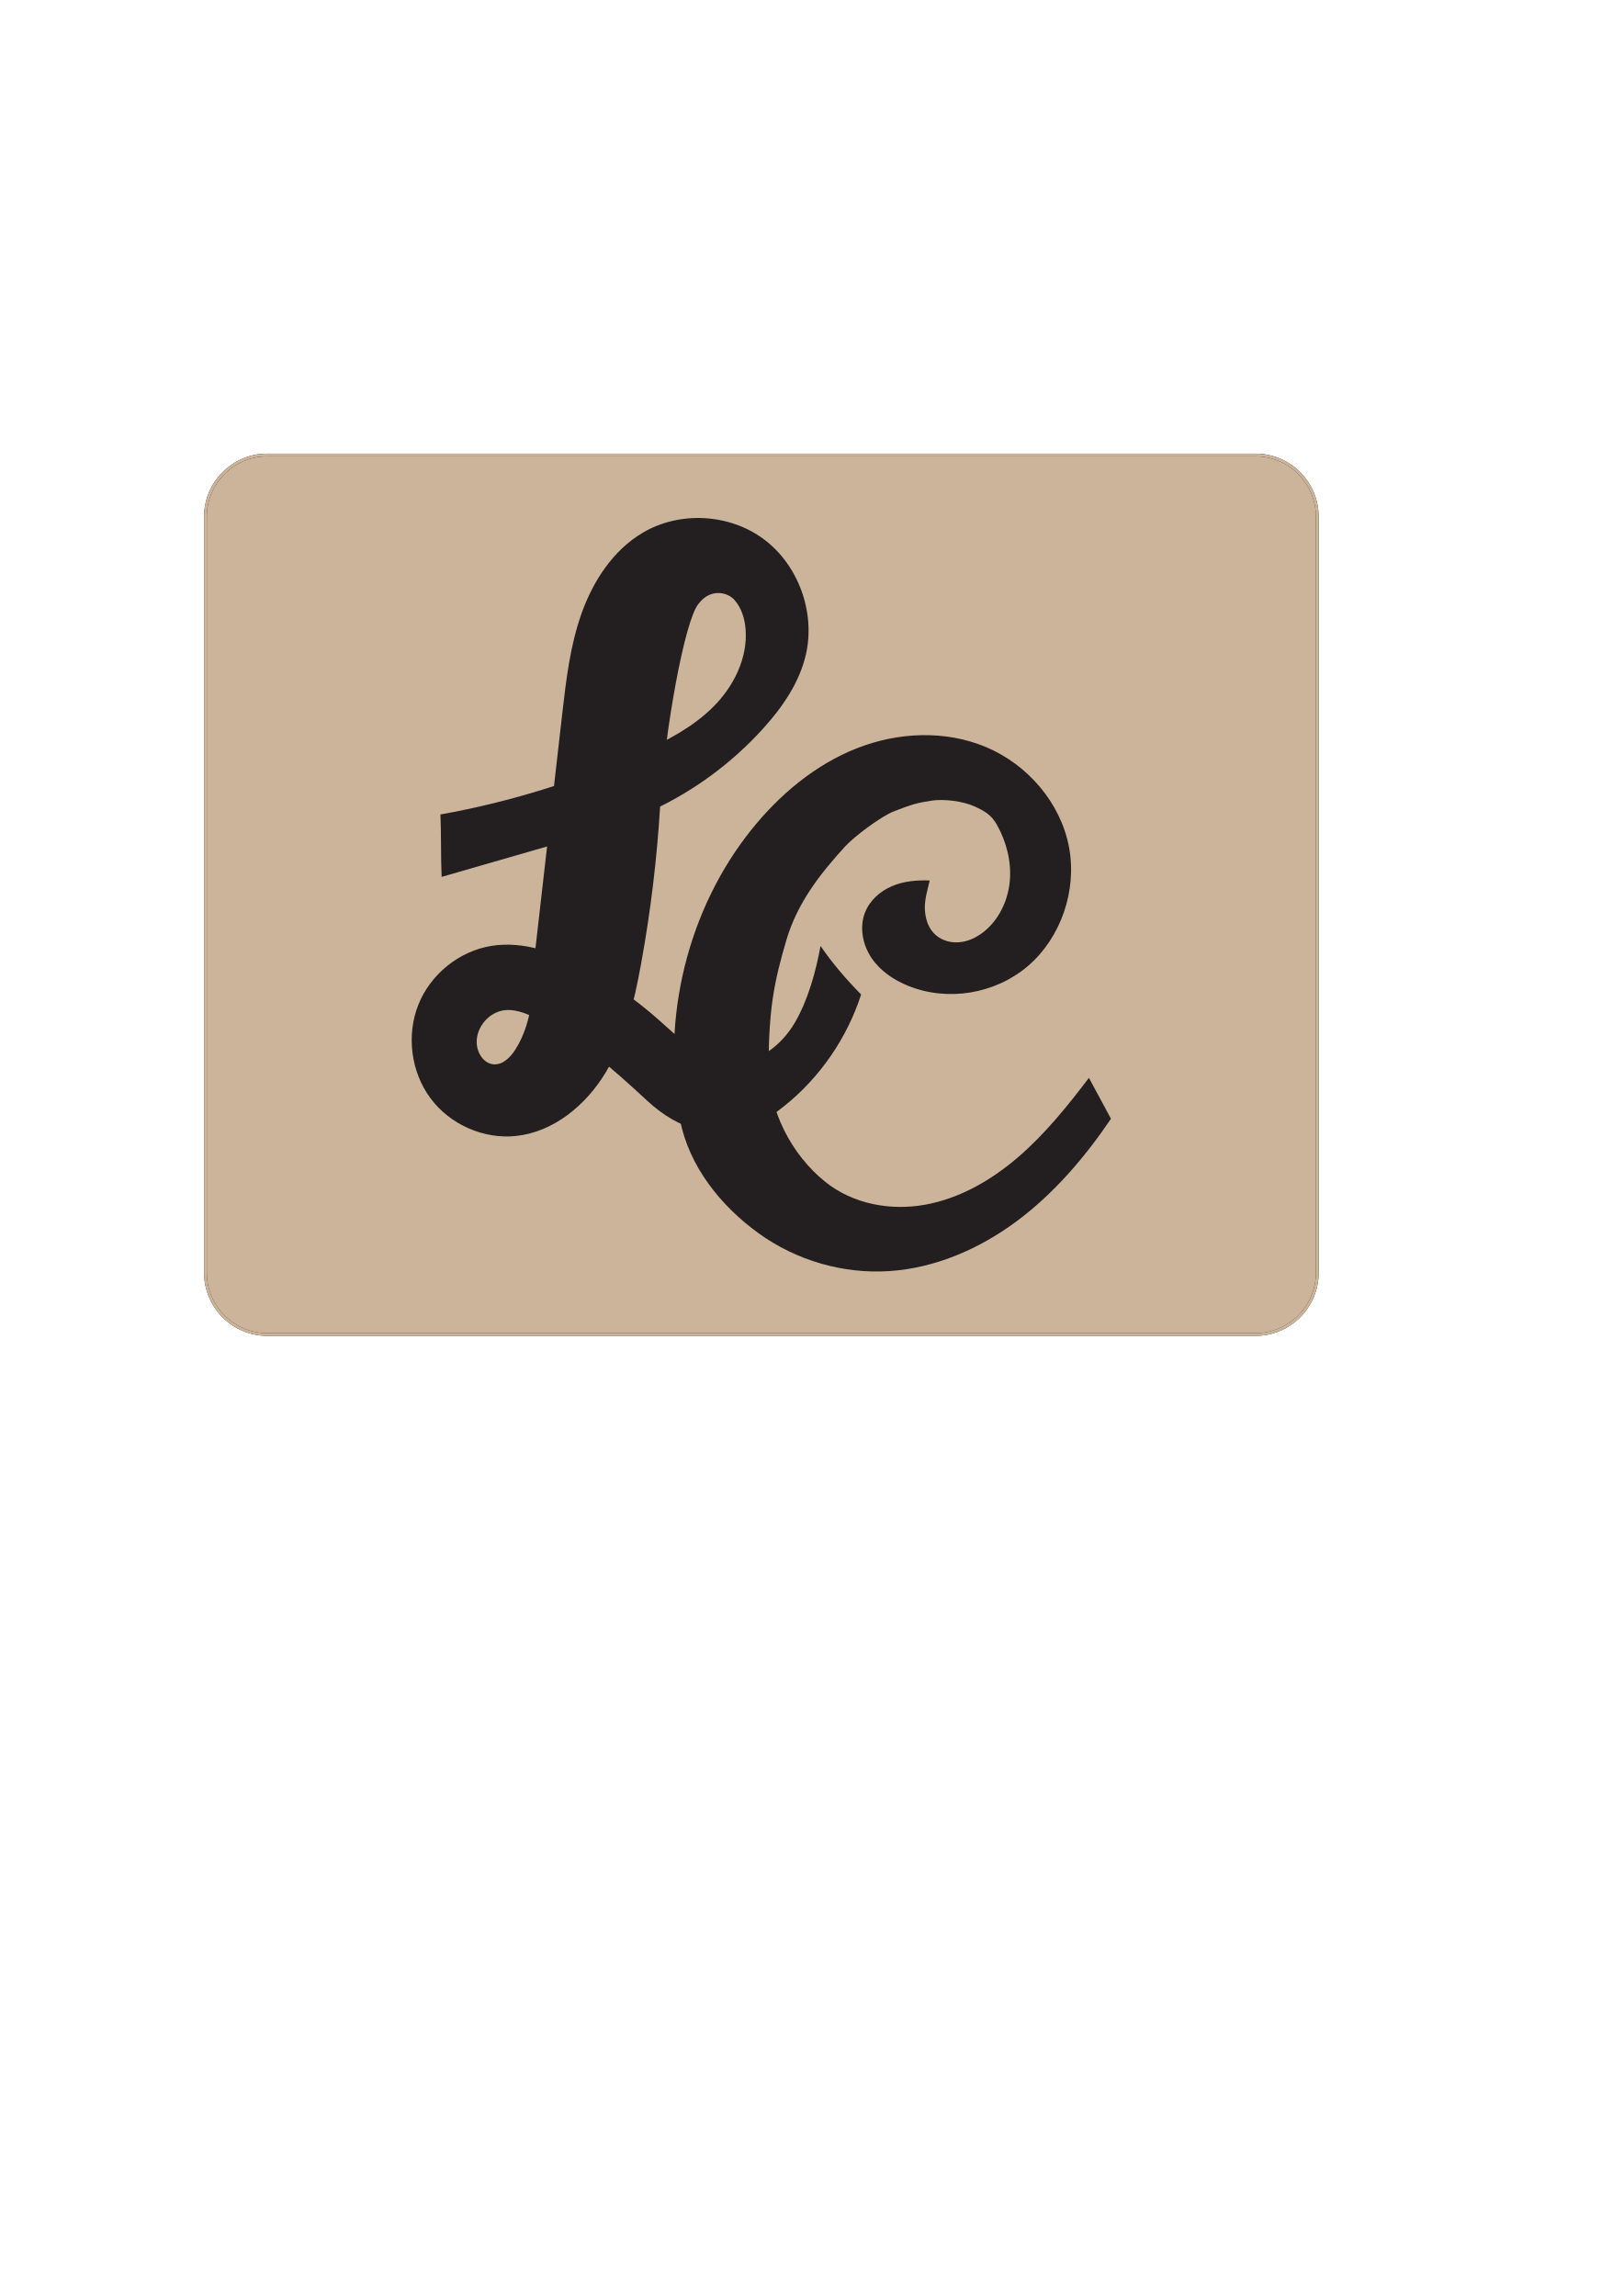
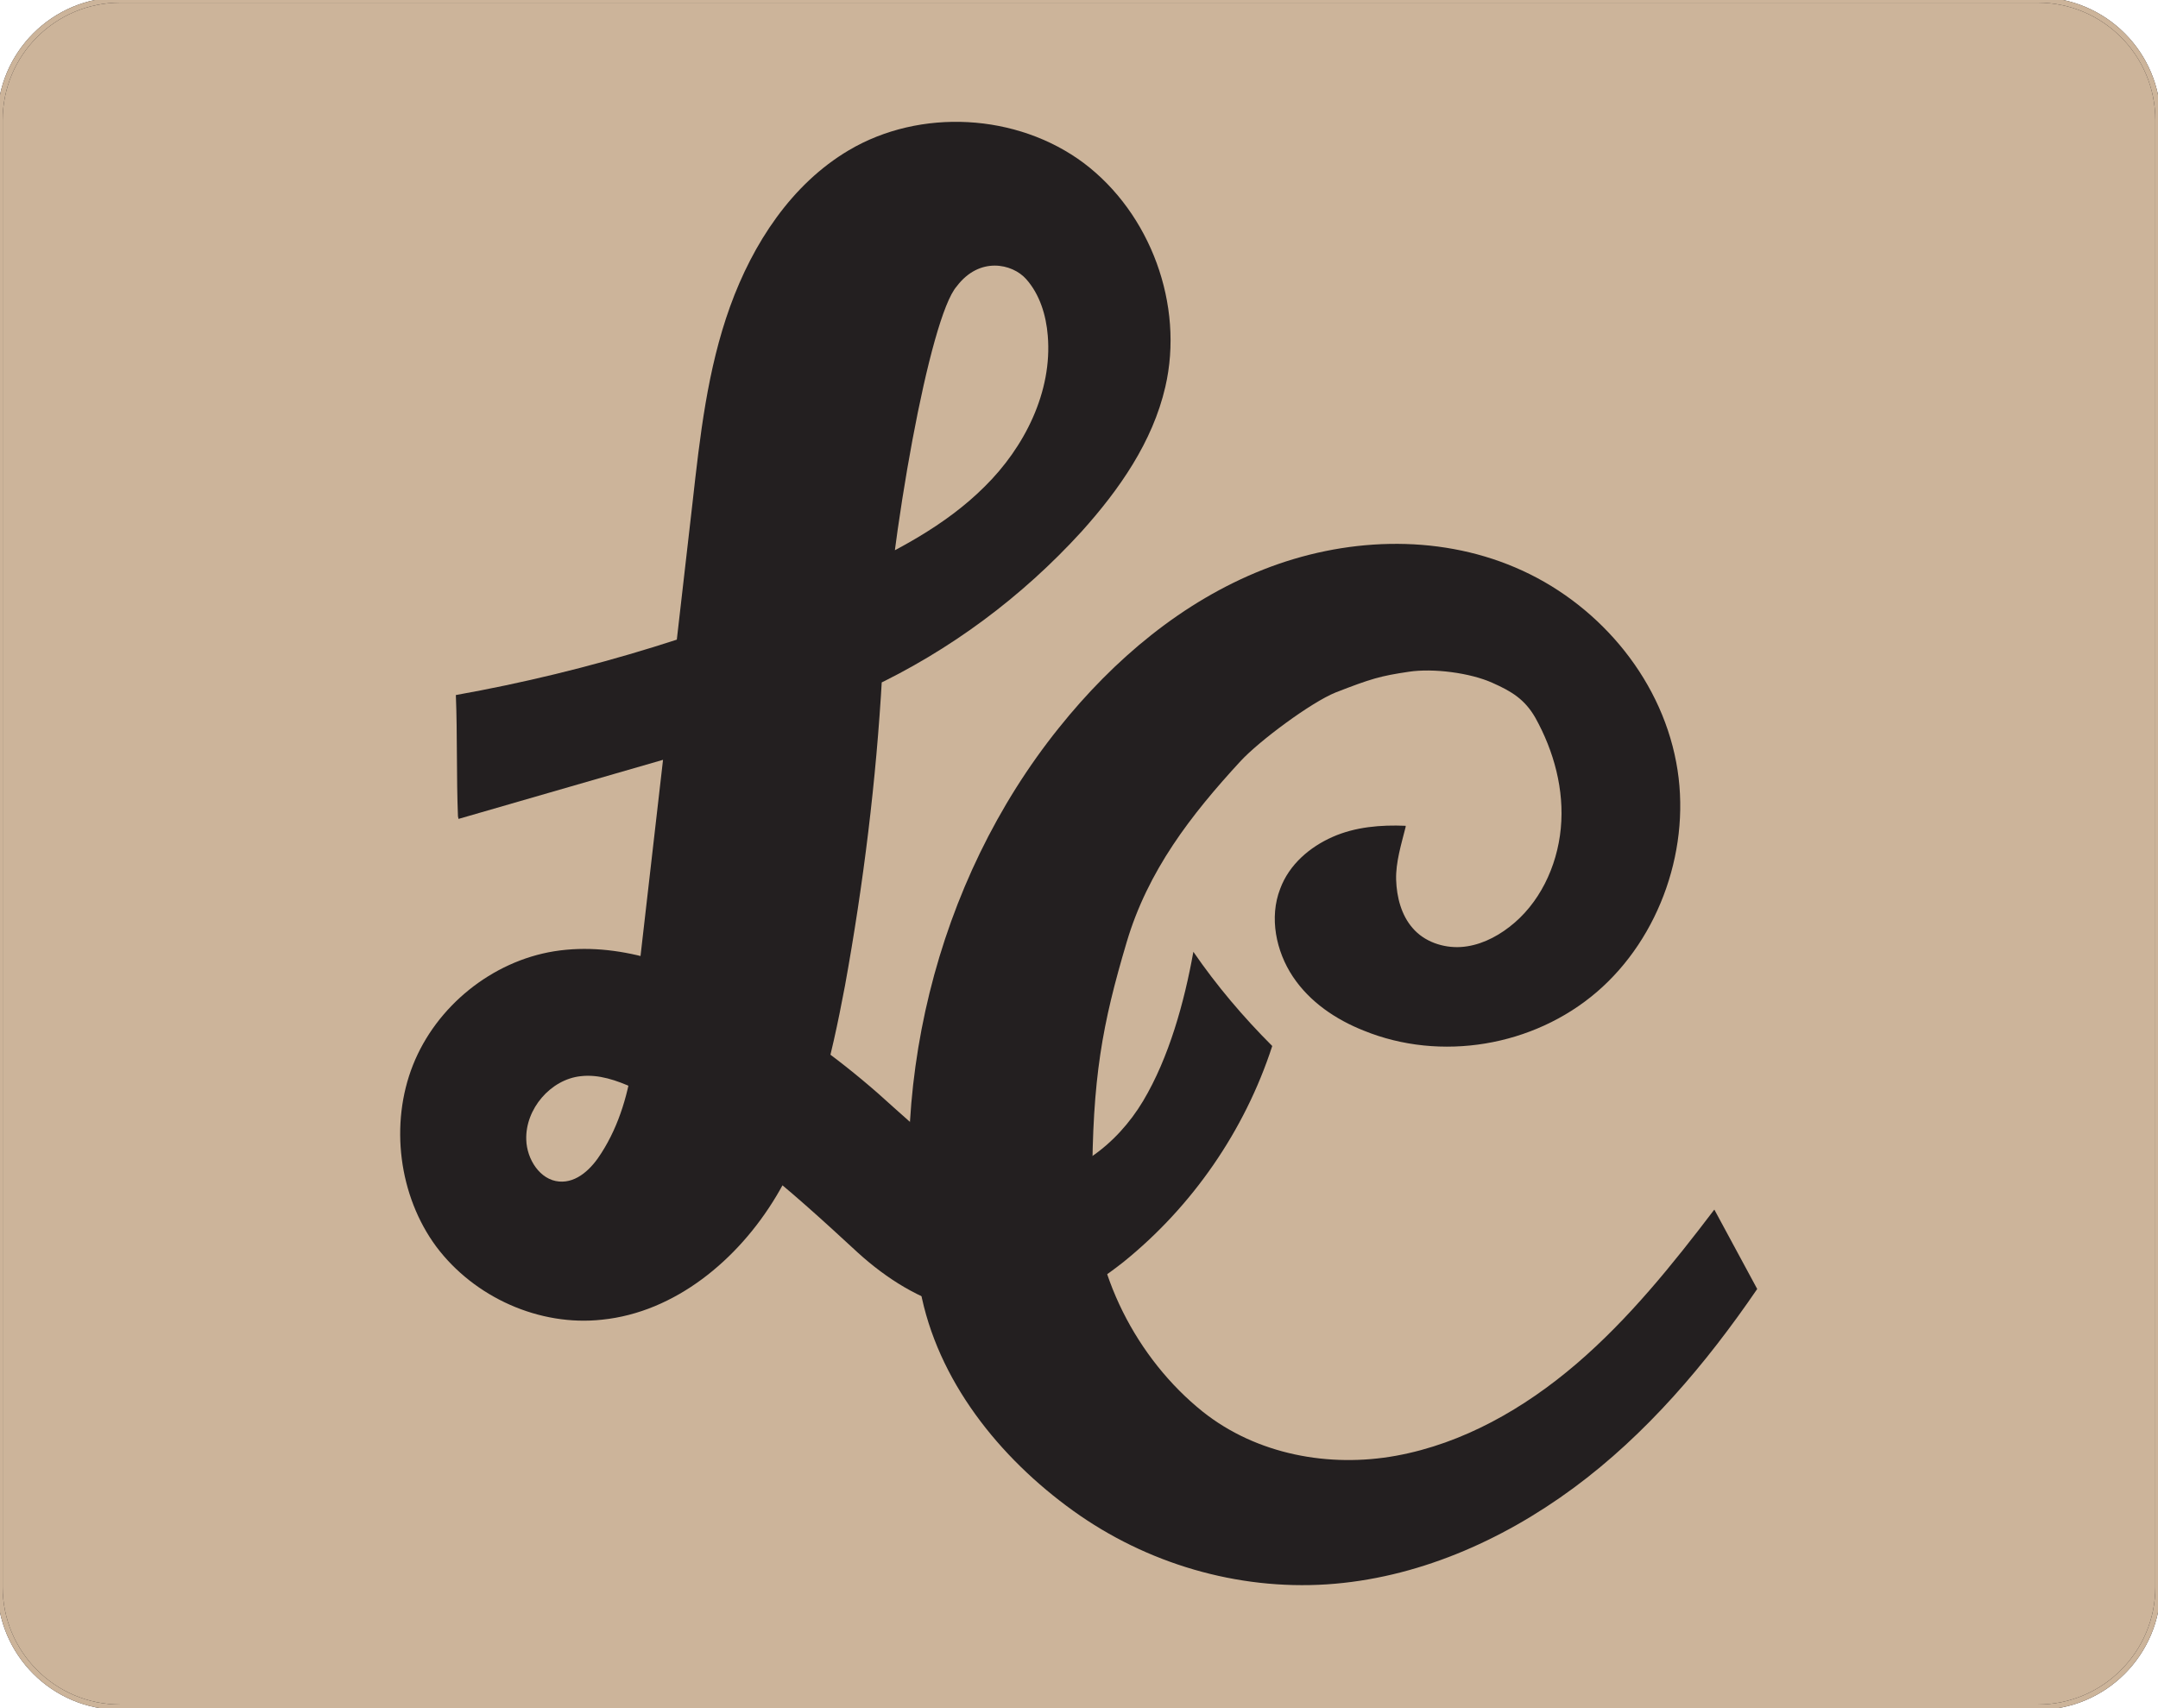
- <svg xmlns="http://www.w3.org/2000/svg" viewBox="0 0 595.28 841.89">
+ <svg xmlns="http://www.w3.org/2000/svg" id="Layer_1" version="1.1" viewBox="0 0 407.6 322.5">
  <defs>
    <style>
-       .cls-1 {
+       .st0 {
+         fill: #231f20;
+       }
+ 
+       .st1 {
        stroke: #231f20;
      }

-       .cls-1, .cls-2 {
+       .st1, .st2 {
        fill: none;
        stroke-miterlimit: 10;
      }

-       .cls-2 {
-         stroke: #ccb49a;
+       .st3 {
+         fill: #ccb49a;
      }

-       .cls-3 {
-         fill: #231f20;
-       }
- 
-       .cls-4 {
-         fill: #ccb49a;
+       .st2 {
+         stroke: #ccb49a;
      }
    </style>
  </defs>
-   <g id="Layer_1" data-name="Layer 1">
+   <g id="Layer_11" data-name="Layer_1">
    <g>
-       <rect class="cls-4" x="75.31" y="166.83" width="407.63" height="322.5" rx="22.68" ry="22.68" />
-       <rect class="cls-1" x="75.31" y="166.83" width="407.63" height="322.5" rx="22.68" ry="22.68" />
-       <rect class="cls-2" x="75.31" y="166.83" width="407.63" height="322.5" rx="22.68" ry="22.68" />
+       <rect class="st3" width="407.6" height="322.5" rx="22.7" ry="22.7" />
+       <rect class="st1" width="407.6" height="322.5" rx="22.7" ry="22.7" />
+       <rect class="st2" width="407.6" height="322.5" rx="22.7" ry="22.7" />
    </g>
  </g>
-   <g id="Layer_3" data-name="Layer 3">
-     <path class="cls-3" d="M161.92,321.53l39.82-11.49c12.87-3.71,25.8-7.45,37.93-13.16,15.06-7.09,28.73-17.21,39.97-29.59,7.13-7.85,13.42-16.89,15.81-27.28,3.56-15.49-2.76-32.84-15.41-42.28-12.65-9.43-30.89-10.41-44.44-2.37-10.78,6.39-18.12,17.59-22.36,29.48-4.24,11.89-5.71,24.58-7.14,37.14-3.29,28.78-6.57,57.55-9.86,86.33-.72,6.31-.47,12.31-1.29,18.6s-2.6,12.56-5.99,17.91c-1.83,2.88-4.64,5.71-8.01,5.44-3.62-.29-6.08-4.2-6.19-7.88-.18-5.83,4.6-11.37,10.33-11.97,3.42-.36,6.8.83,9.95,2.21,16.15,7.05,29.48,19.24,42.49,31.22,5.26,4.84,11.66,8.91,18.6,10.46,6.94,1.54,14.36.8,20.88-2.08,3.83-1.69,7.32-4.09,10.59-6.72,13.02-10.45,22.93-24.84,28.1-40.84-5.45-5.54-10.48-11.37-14.88-17.8-1.73,9.47-4.62,19.97-9.49,28.24-4.87,8.27-13.54,14.96-23.05,14.63-10.66-.36-19-8.88-27.03-15.99-8.07-7.14-16.93-13.36-26.37-18.5-10.68-5.82-22.78-10.34-34.76-8.4-11.76,1.9-22.28,10.37-26.74,21.55s-2.72,24.67,4.44,34.31c7.16,9.64,19.47,15.08,31.32,13.84,13.79-1.44,25.67-11.29,32.9-23.27,7.22-11.98,10.45-25.95,12.97-39.75,3.52-19.27,5.87-38.77,7.04-58.33,1.6-26.76,8.97-67.99,14.07-73.81,4.3-5.72,10.54-4.31,13.13-1.41s3.78,6.85,4.09,10.74c.85,10.63-4.4,21.06-11.92,28.54s-17.1,12.43-26.72,16.76c-23.38,10.52-48.03,18.14-73.23,22.63.32,7.25.11,15.63.44,22.88Z" />
-     <path class="cls-3" d="M340.84,322.85c-4.69-.18-9.48.24-13.82,2.08s-8.2,5.25-9.93,9.76c-2.07,5.41-.8,11.79,2.41,16.56s8.15,8.07,13.38,10.2c14.5,5.92,32.02,3.03,44.02-7.27,12-10.3,17.99-27.58,15.04-43.43-3.07-16.5-15.32-30.42-30.35-36.77-15.03-6.35-32.4-5.56-47.57.44s-28.22,16.92-38.58,29.86c-23.26,29.05-33.13,69.09-26.18,106.12,3.23,17.17,14.99,31.8,28.85,41.81s31.04,14.97,47.91,13.87c16.8-1.1,32.94-8.07,46.62-18.22,13.68-10.15,25.01-23.37,34.66-37.64-2.69-5-5.39-10-8.08-15-7.91,10.43-16.18,20.68-26.04,29.15-9.86,8.47-21.46,15.12-34.09,17.38s-26.33-.23-36.46-8.34c-12.46-9.97-20.91-26.3-20.85-42.6.07-20.46,1.91-30.57,6.53-46.15,3.99-13.46,12.12-23.99,21.46-34.22,3.45-3.78,13.26-11.12,17.97-12.95,6.67-2.58,8.36-3.07,13.77-3.91,4.57-.7,11.56.18,15.79,2.12,3.58,1.64,6.13,3.08,8.11,6.59,3.54,6.27,5.46,13.62,4.79,20.85s-4.08,14.27-9.68,18.64c-2.69,2.09-5.89,3.57-9.25,3.76s-6.86-1.02-9.13-3.59c-2.15-2.42-3.04-5.82-3.08-9.1s1.05-6.79,1.78-9.99Z" />
+   <g id="Layer_3">
+     <path class="st0" d="M86.6,154.7l39.8-11.5c12.9-3.7,25.8-7.5,37.9-13.2,15.1-7.1,28.7-17.2,40-29.6,7.1-7.9,13.4-16.9,15.8-27.3,3.6-15.5-2.8-32.8-15.4-42.3-12.6-9.4-30.9-10.4-44.4-2.4-10.8,6.4-18.1,17.6-22.4,29.5s-5.7,24.6-7.1,37.1c-3.3,28.8-6.6,57.5-9.9,86.3-.7,6.3-.5,12.3-1.3,18.6s-2.6,12.6-6,17.9c-1.8,2.9-4.6,5.7-8,5.4-3.6-.3-6.1-4.2-6.2-7.9-.2-5.8,4.6-11.4,10.3-12,3.4-.4,6.8.8,9.9,2.2,16.1,7,29.5,19.2,42.5,31.2,5.3,4.8,11.7,8.9,18.6,10.5,6.9,1.5,14.4.8,20.9-2.1,3.8-1.7,7.3-4.1,10.6-6.7,13-10.5,22.9-24.8,28.1-40.8-5.5-5.5-10.5-11.4-14.9-17.8-1.7,9.5-4.6,20-9.5,28.2s-13.5,15-23,14.6c-10.7-.4-19-8.9-27-16-8.1-7.1-16.9-13.4-26.4-18.5-10.7-5.8-22.8-10.3-34.8-8.4-11.8,1.9-22.3,10.4-26.7,21.5s-2.7,24.7,4.4,34.3c7.2,9.6,19.5,15.1,31.3,13.8,13.8-1.4,25.7-11.3,32.9-23.3,7.2-12,10.4-26,13-39.8,3.5-19.3,5.9-38.8,7-58.3,1.6-26.8,9-68,14.1-73.8,4.3-5.7,10.5-4.3,13.1-1.4s3.8,6.9,4.1,10.7c.9,10.6-4.4,21.1-11.9,28.5-7.5,7.5-17.1,12.4-26.7,16.8-23.4,10.5-48,18.1-73.2,22.6.3,7.2.1,15.6.4,22.9h0Z" />
+     <path class="st0" d="M265.5,156c-4.7-.2-9.5.2-13.8,2.1s-8.2,5.2-9.9,9.8c-2.1,5.4-.8,11.8,2.4,16.6s8.1,8.1,13.4,10.2c14.5,5.9,32,3,44-7.3s18-27.6,15-43.4c-3.1-16.5-15.3-30.4-30.4-36.8-15-6.4-32.4-5.6-47.6.4s-28.2,16.9-38.6,29.9c-23.3,29-33.1,69.1-26.2,106.1,3.2,17.2,15,31.8,28.9,41.8s31,15,47.9,13.9c16.8-1.1,32.9-8.1,46.6-18.2s25-23.4,34.7-37.6c-2.7-5-5.4-10-8.1-15-7.9,10.4-16.2,20.7-26,29.1-9.9,8.5-21.5,15.1-34.1,17.4s-26.3-.2-36.5-8.3c-12.5-10-20.9-26.3-20.9-42.6,0-20.5,1.9-30.6,6.5-46.1,4-13.5,12.1-24,21.5-34.2,3.5-3.8,13.3-11.1,18-13,6.7-2.6,8.4-3.1,13.8-3.9,4.6-.7,11.6.2,15.8,2.1,3.6,1.6,6.1,3.1,8.1,6.6,3.5,6.3,5.5,13.6,4.8,20.9s-4.1,14.3-9.7,18.6c-2.7,2.1-5.9,3.6-9.2,3.8s-6.9-1-9.1-3.6c-2.1-2.4-3-5.8-3.1-9.1s1-6.8,1.8-10h0Z" />
  </g>
</svg>
